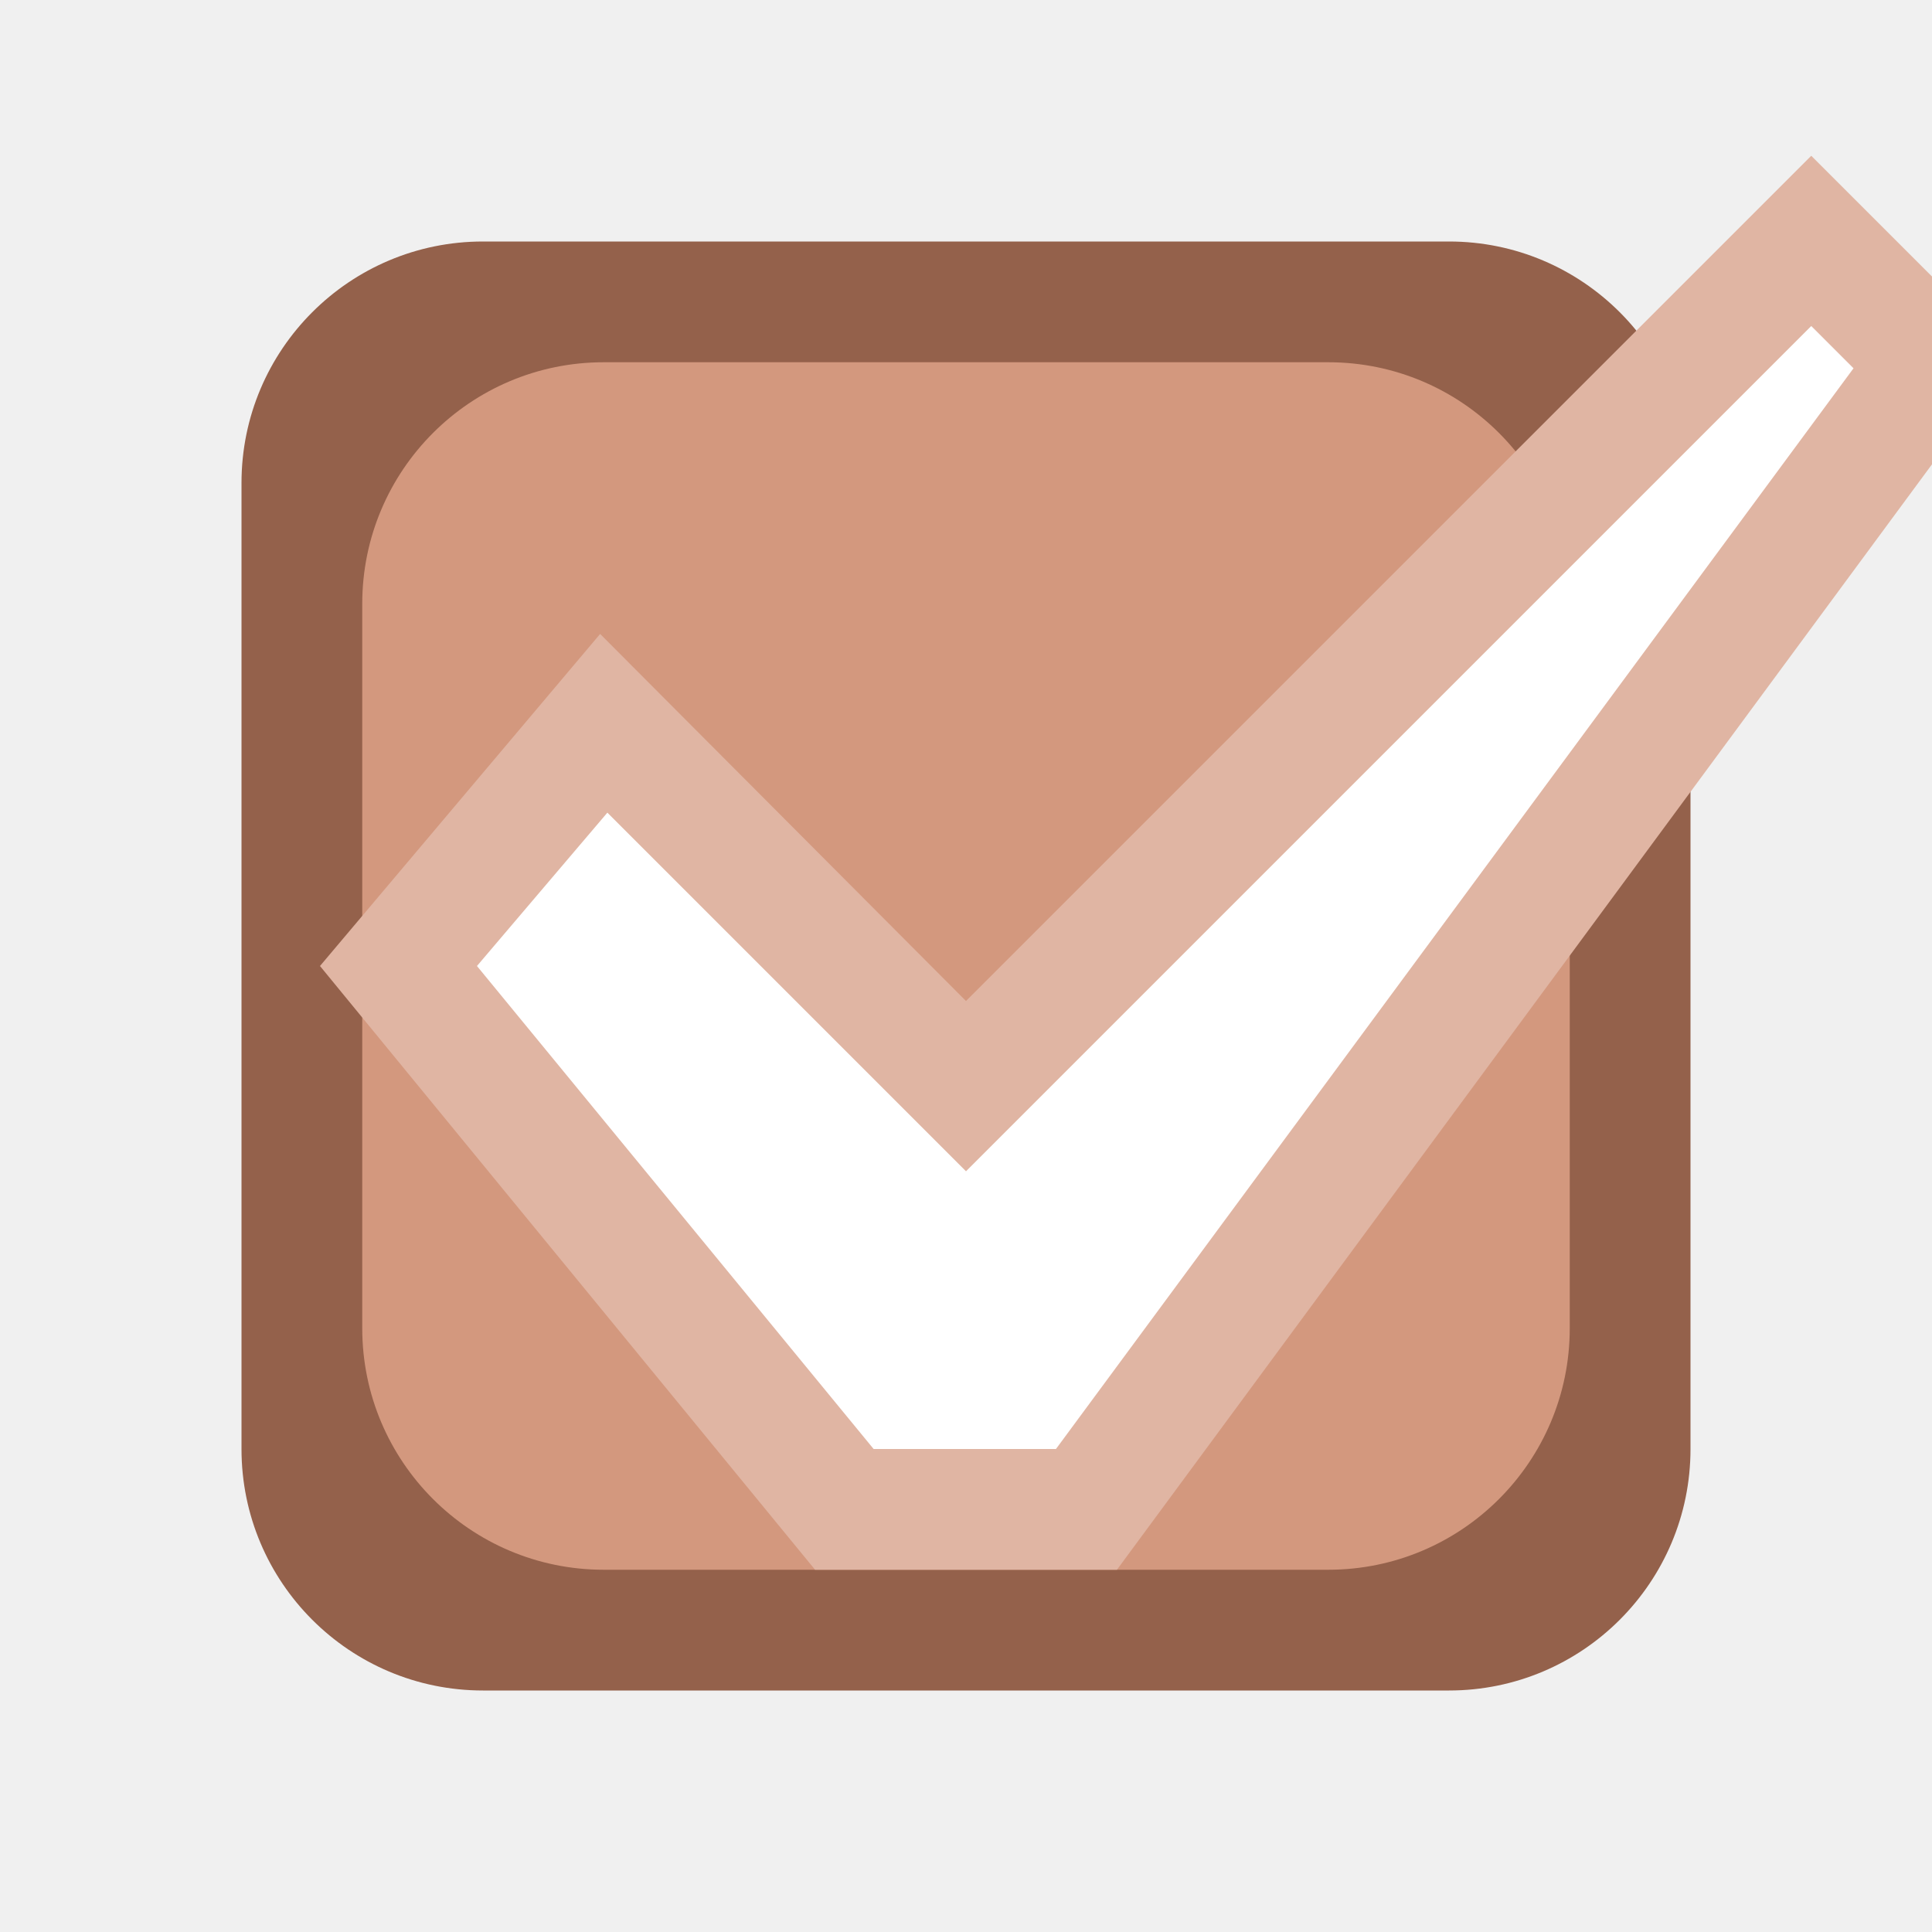
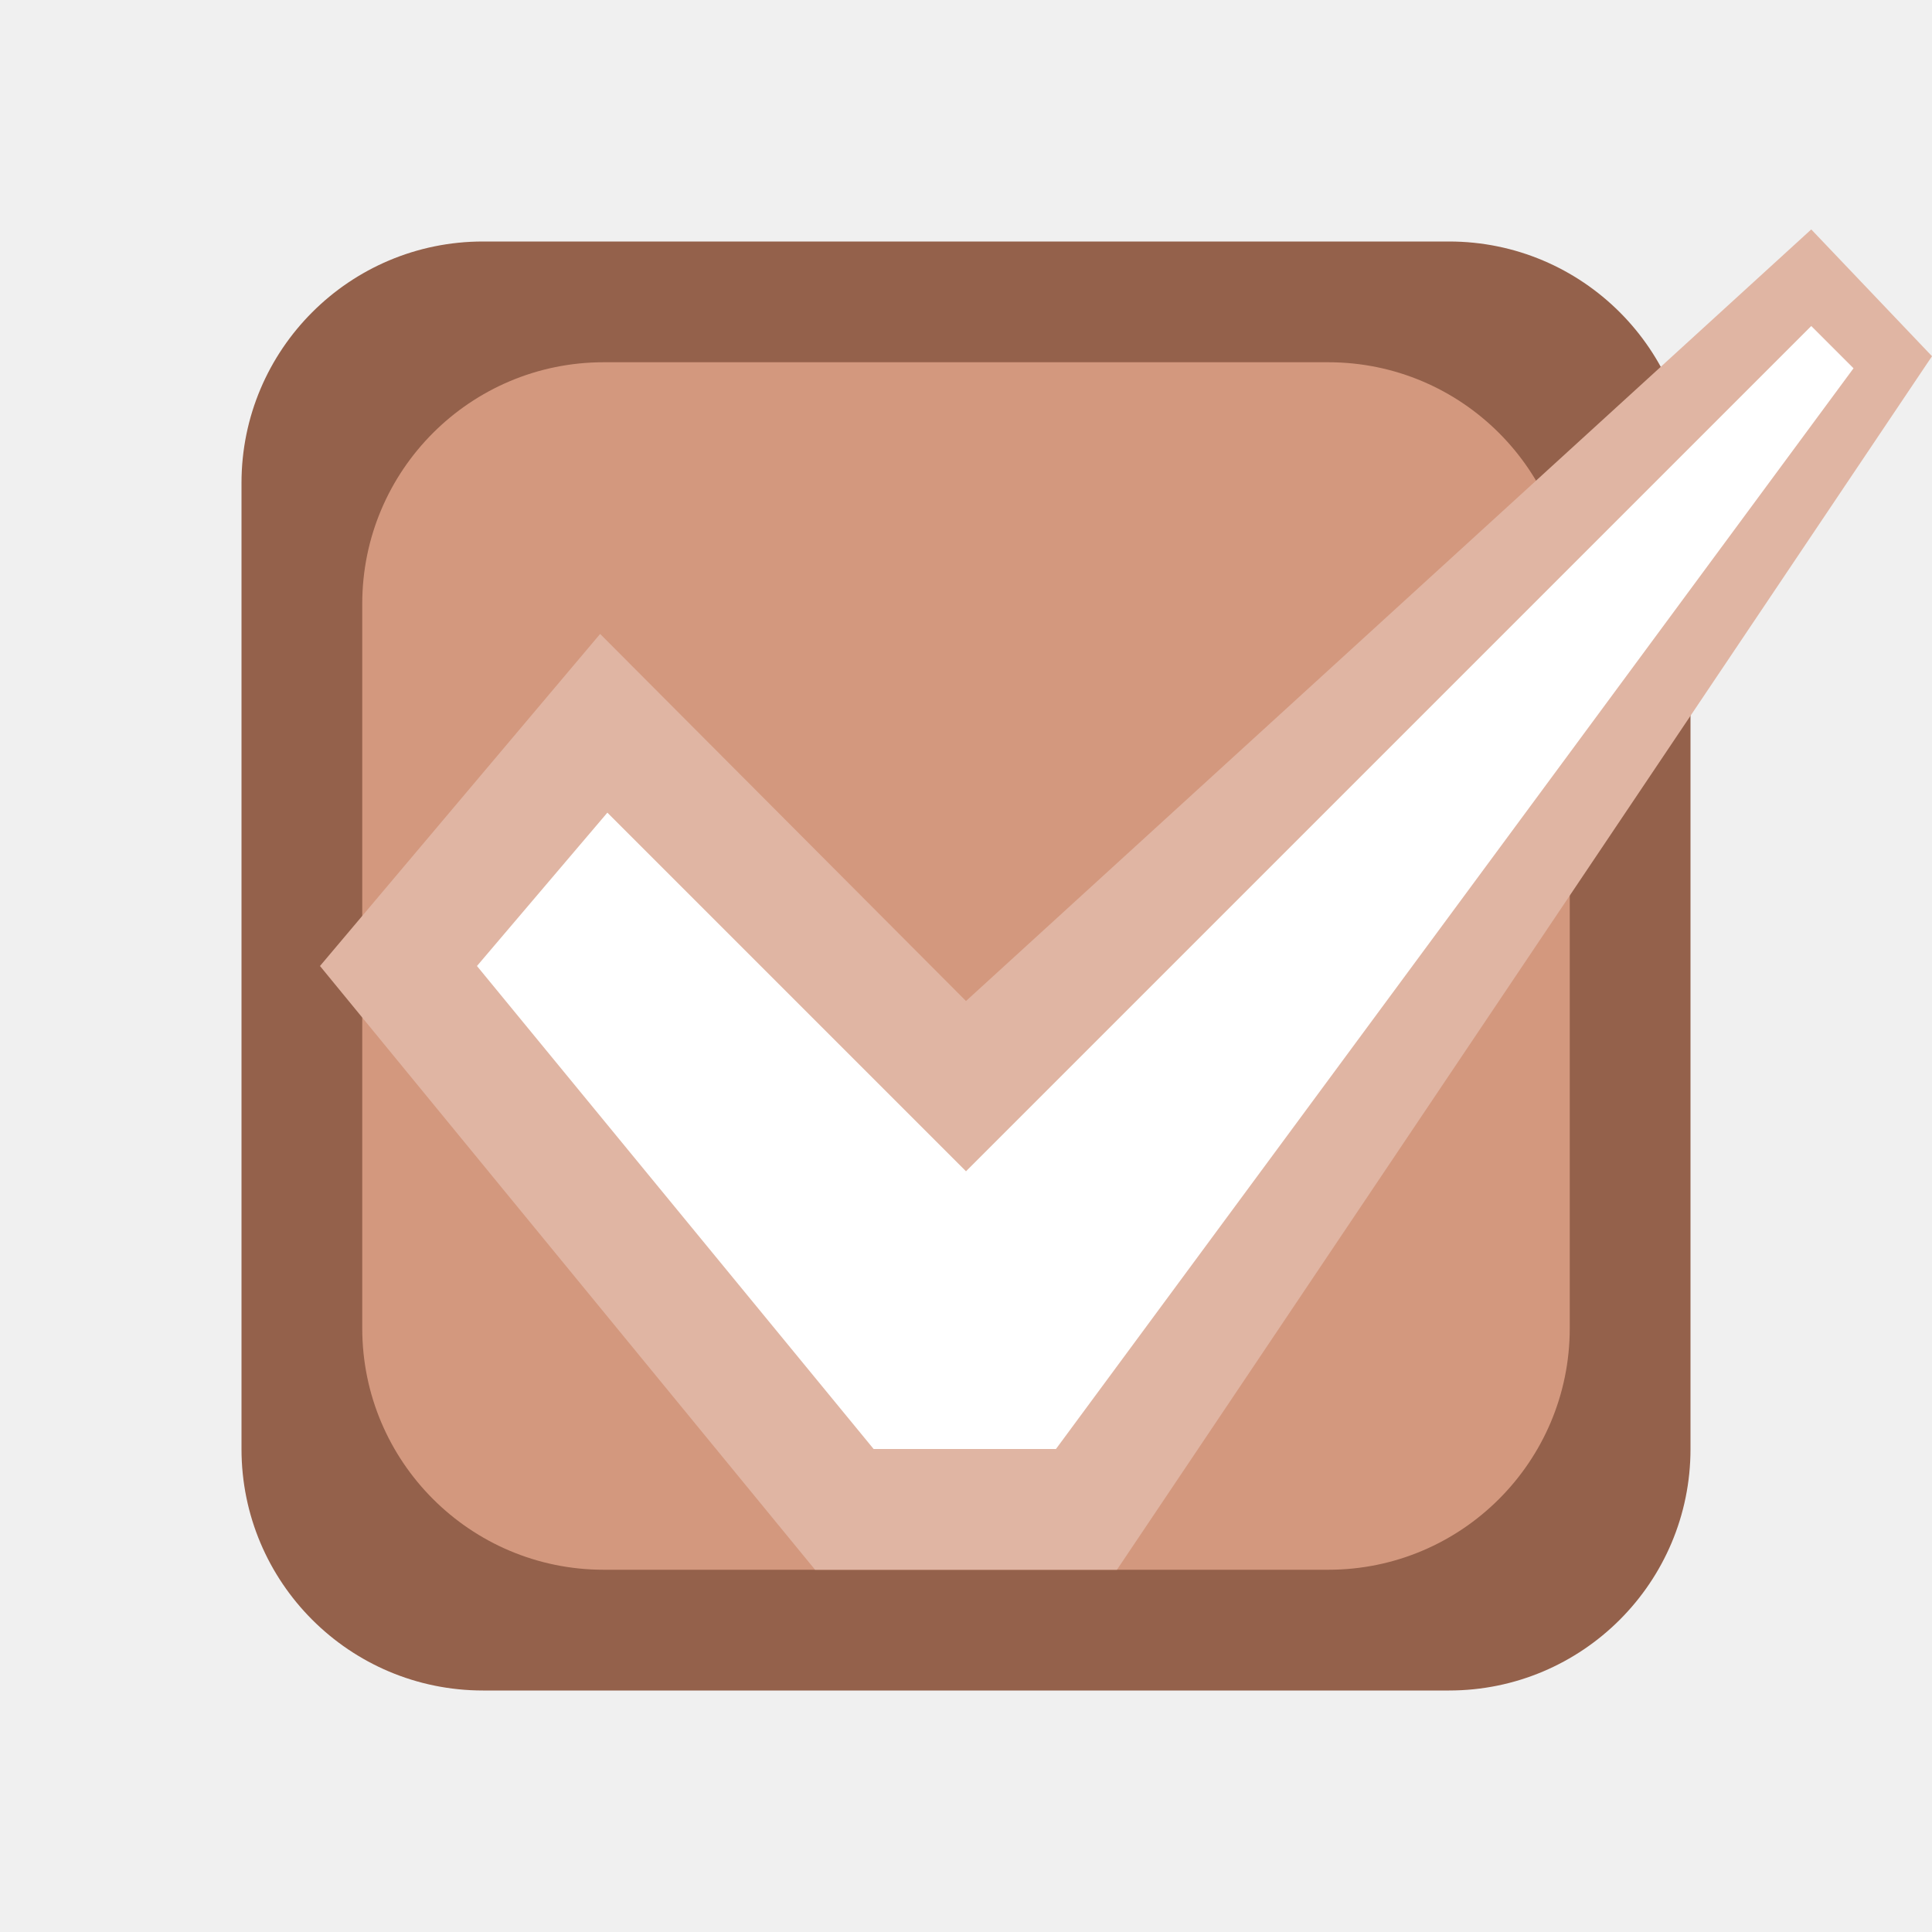
<svg xmlns="http://www.w3.org/2000/svg" version="1.1" viewBox="0 0 16 16">
  <rect x="2" y="2" width="12" height="12" rx="2" fill="#94614b" />
  <rect x="3" y="3" width="10" height="10" rx="2" fill="#d3987e" />
-   <path d="M2.65 8 L6.75 13 L9.25 13 L16.66 2.95 L15 1.29 L8 8.29 L4.97 5.25Z" fill="#e0b5a3" />
+   <path d="M2.65 8 L6.75 13 L9.25 13 L16 2.95 L15 1.9 L8 8.29 L4.97 5.25Z" fill="#e0b5a3" />
  <path d="M3.95 8 L7.235 12 L8.745 12 L15.35 3.05 L15 2.7 L8 9.7 L5.03 6.73Z" fill="#fff" />
</svg>
